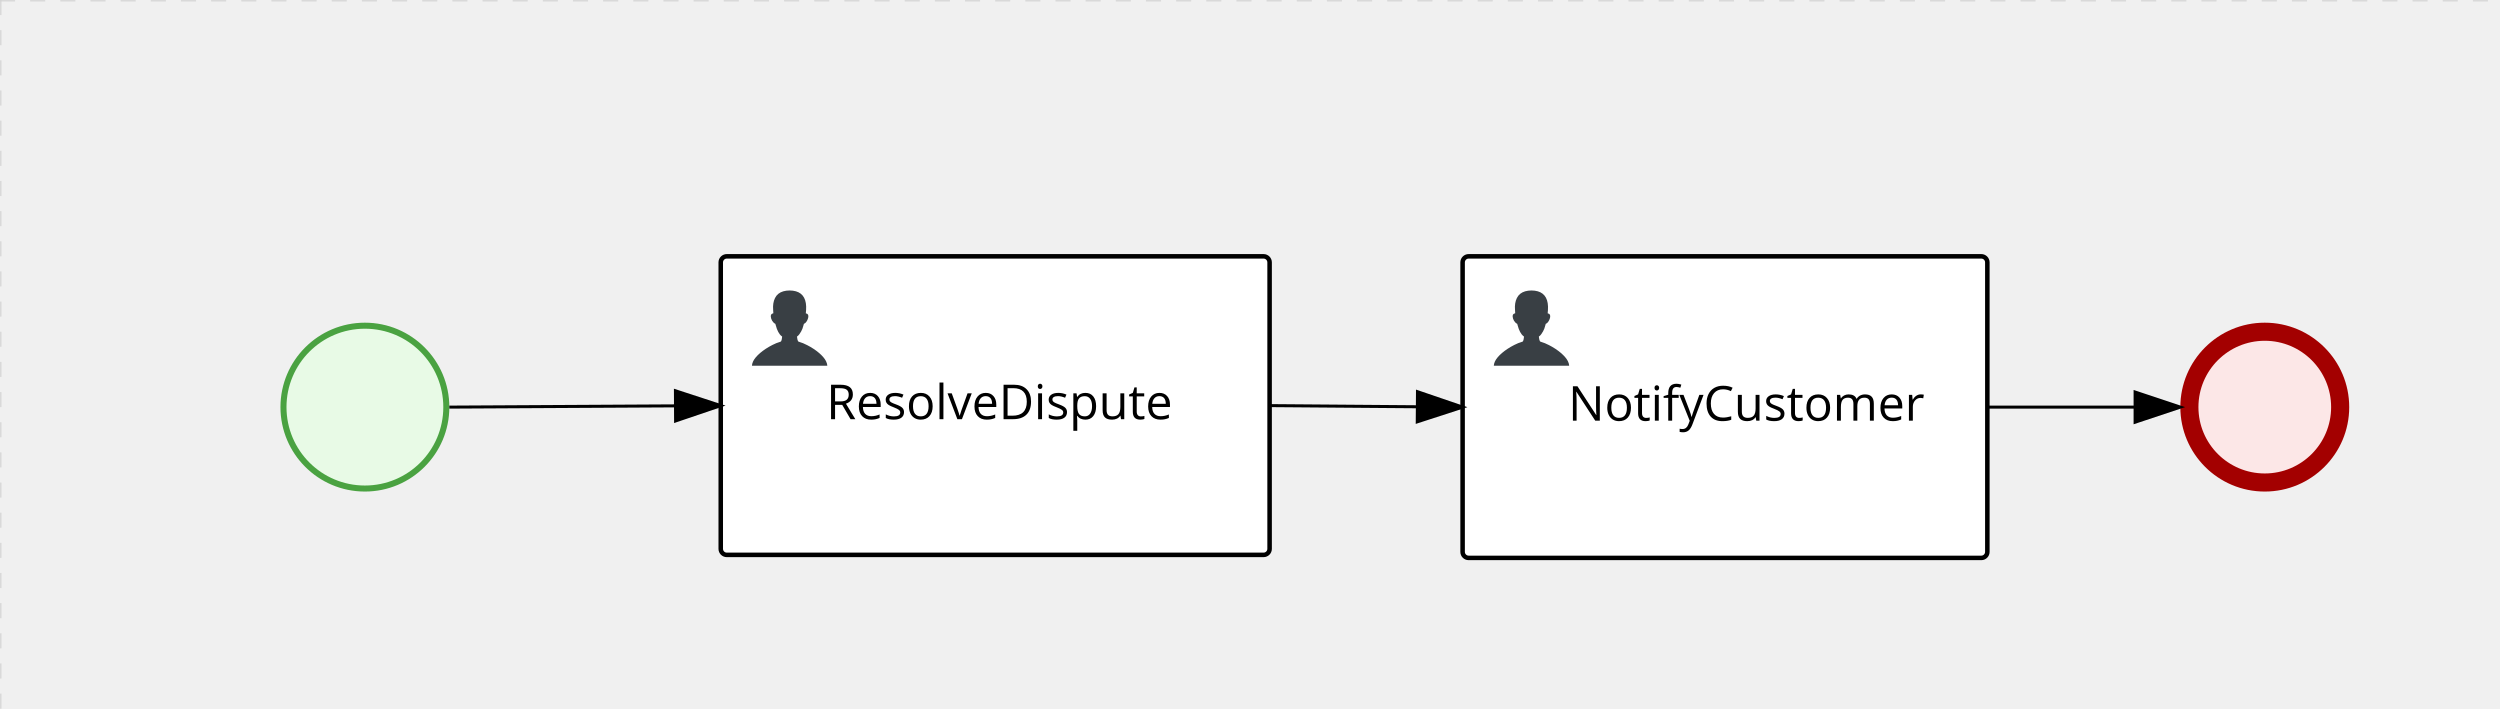
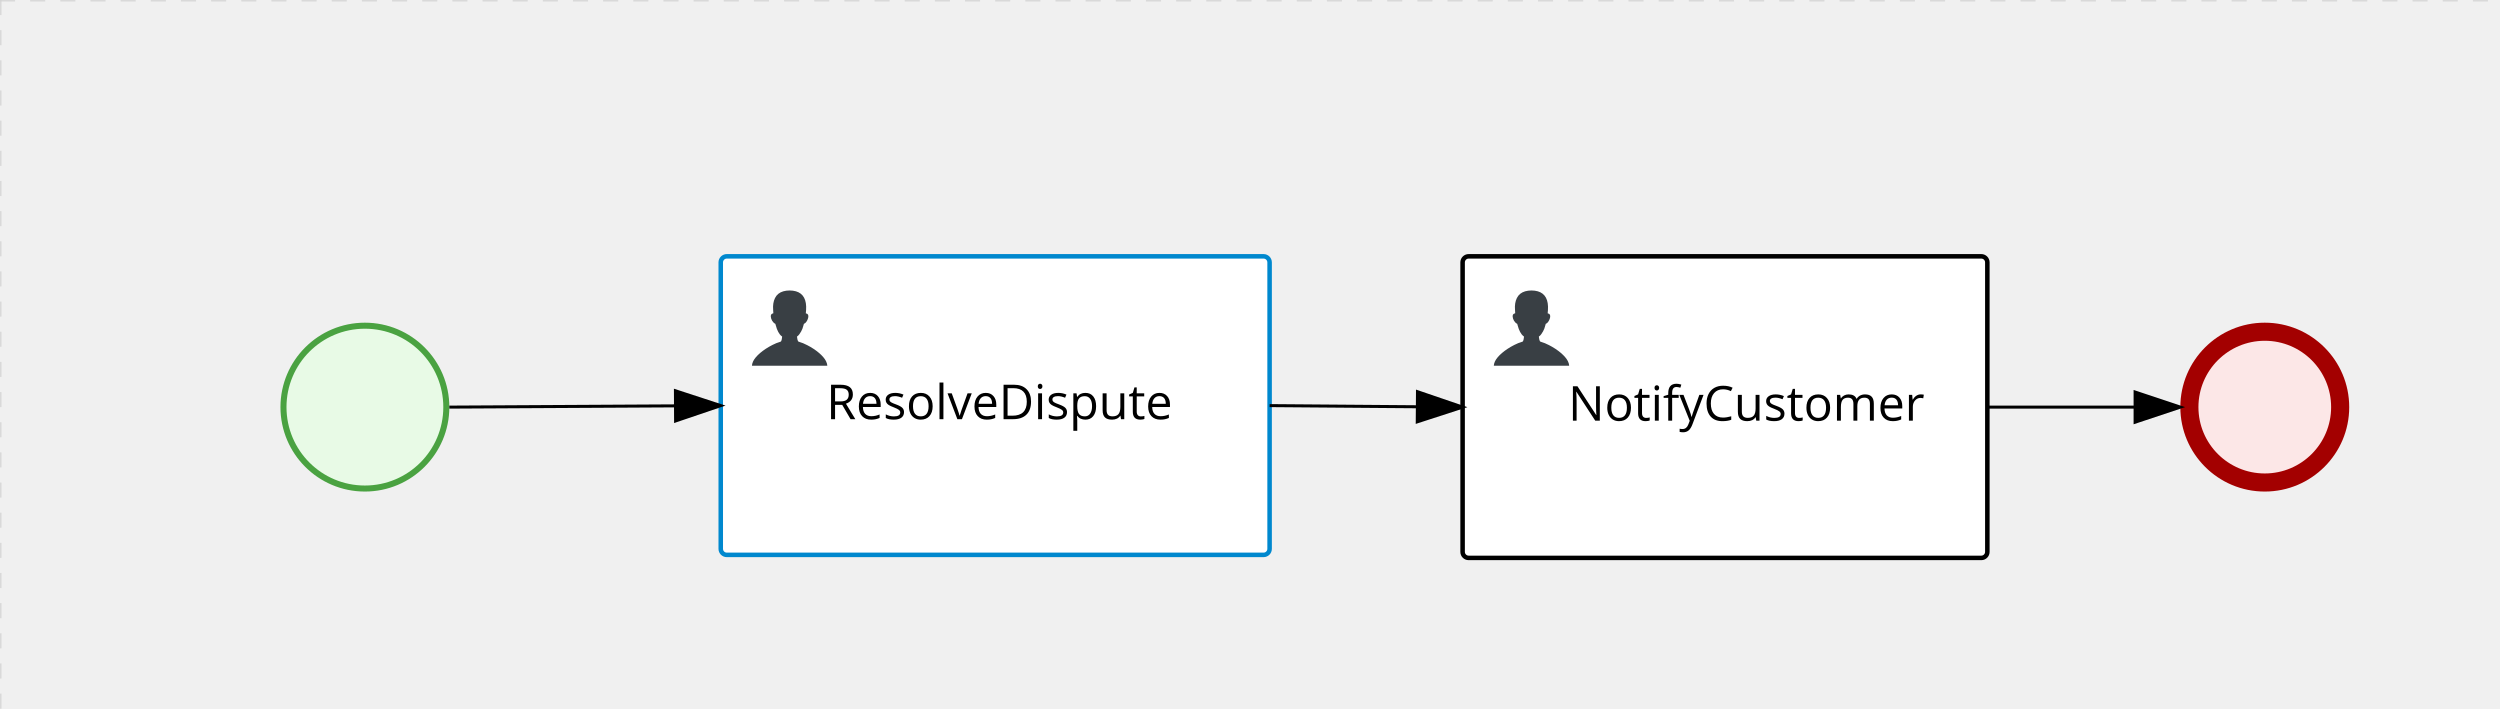
<svg xmlns="http://www.w3.org/2000/svg" version="1.1" width="829" height="235" viewBox="0 0 829 235">
  <defs />
  <g transform="matrix(1,0,0,1,0,0)">
    <g>
      <g>
        <g>
          <path fill="none" stroke="#d3d3d3" paint-order="fill stroke markers" d=" M 0 0 L 1200 0" stroke-miterlimit="10" stroke-opacity="0.8" stroke-dasharray="5" />
        </g>
        <g>
          <path fill="none" stroke="#d3d3d3" paint-order="fill stroke markers" d=" M 0 0 L 0 800" stroke-miterlimit="10" stroke-opacity="0.8" stroke-dasharray="5" />
        </g>
      </g>
-       <g id="_5BEE76A9-F5AC-4E06-B9A0-63812EDF5D24" bpmn2nodeid="_5BEE76A9-F5AC-4E06-B9A0-63812EDF5D24" transform="matrix(1,0,0,1,93,107)">
-         <g>
-           <path fill="none" stroke="none" />
-         </g>
-         <g transform="matrix(0.125,0,0,0.125,0,0)">
-           <g transform="matrix(1,0,0,1,0,0)">
-             <path fill="#e8fae6" stroke="none" id="_5BEE76A9-F5AC-4E06-B9A0-63812EDF5D24?shapeType=BACKGROUND" paint-order="stroke fill markers" d=" M 0 0 M 444 224 C 444 263.9 434.2 300.8 414.4 334.5 C 394.7 368.2 368 394.9 334.4 414.5 C 300.8 434.1 263.9 444 224 444 C 184.1 444 147.2 434.2 113.5 414.4 C 79.8 394.7 53.1 368 33.5 334.4 C 13.9 300.8 4 263.9 4 224 C 4 184.1 13.8 147.2 33.6 113.5 C 53.4 79.8 80.1 53.1 113.6 33.5 C 147.1 13.9 184.1 4 224 4 C 263.9 4 300.8 13.8 334.5 33.6 C 368.2 53.4 394.9 80.1 414.5 113.6 C 434.1 147.1 444 184.1 444 224 Z" />
-           </g>
-           <g>
-             <g transform="matrix(1,0,0,1,0,0)">
-               <g transform="matrix(1,0,0,1,0,0)">
-                 <path fill="rgb(74,162,65)" stroke="none" id="_5BEE76A9-F5AC-4E06-B9A0-63812EDF5D24?shapeType=BORDER&amp;renderType=FILL" paint-order="stroke fill markers" d=" M 0 0 M 224 0 C 100.3 0 0 100.3 0 224 C 0 347.7 100.3 448 224 448 C 347.7 448 448 347.7 448 224 C 448 100.3 347.7 0 224 0 Z M 0 0 M 224 432 C 109.1 432 16 338.9 16 224 C 16 109.1 109.1 16 224 16 C 338.9 16 432 109.1 432 224 C 432 338.9 338.9 432 224 432 Z" />
-               </g>
-             </g>
-           </g>
-         </g>
-         <g transform="matrix(1,0,0,1,28,61)" />
-       </g>
-       <g transform="matrix(1,0,0,1,93,107)" />
      <g id="_E2C9F938-EFDA-448E-88C4-AB3889A469EA" bpmn2nodeid="_E2C9F938-EFDA-448E-88C4-AB3889A469EA" transform="matrix(1,0,0,1,723,107)">
        <g>
          <path fill="none" stroke="none" />
        </g>
        <g transform="matrix(0.125,0,0,0.125,0,0)">
          <g transform="matrix(1,0,0,1,0,0)">
            <path fill="#fce7e7" stroke="none" id="_E2C9F938-EFDA-448E-88C4-AB3889A469EA?shapeType=BACKGROUND" paint-order="stroke fill markers" d=" M 0 0 M 444 224 C 444 263.9 434.2 300.8 414.4 334.5 C 394.7 368.2 368 394.9 334.4 414.5 C 300.8 434.1 263.9 444 224 444 C 184.1 444 147.2 434.2 113.5 414.4 C 79.8 394.7 53.1 368 33.5 334.4 C 13.9 300.8 4 263.9 4 224 C 4 184.1 13.8 147.2 33.6 113.5 C 53.4 79.8 80.1 53.1 113.6 33.5 C 147.1 13.9 184.1 4 224 4 C 263.9 4 300.8 13.8 334.5 33.6 C 368.2 53.4 394.9 80.1 414.5 113.6 C 434.1 147.1 444 184.1 444 224 Z" />
          </g>
          <g>
            <g transform="matrix(1,0,0,1,0,0)">
              <g transform="matrix(1,0,0,1,0,0)">
-                 <path fill="rgb(163,0,0)" stroke="none" id="_E2C9F938-EFDA-448E-88C4-AB3889A469EA?shapeType=BORDER&amp;renderType=FILL" paint-order="stroke fill markers" d=" M 0 0 M 224 0 C 100.3 0 0 100.3 0 224 C 0 347.7 100.3 448 224 448 C 347.7 448 448 347.7 448 224 C 448 100.3 347.7 0 224 0 Z M 0 0 M 224 400 C 126.8 400 48 321.2 48 224 C 48 126.8 126.8 48 224 48 C 321.2 48 400 126.8 400 224 C 400 321.2 321.2 400 224 400 Z" />
+                 <path fill="#a30000" stroke="none" id="_E2C9F938-EFDA-448E-88C4-AB3889A469EA?shapeType=BORDER&amp;renderType=FILL" paint-order="stroke fill markers" d=" M 0 0 M 224 0 C 100.3 0 0 100.3 0 224 C 0 347.7 100.3 448 224 448 C 347.7 448 448 347.7 448 224 C 448 100.3 347.7 0 224 0 Z M 0 0 M 224 400 C 126.8 400 48 321.2 48 224 C 48 126.8 126.8 48 224 48 C 321.2 48 400 126.8 400 224 C 400 321.2 321.2 400 224 400 Z" />
              </g>
            </g>
          </g>
        </g>
        <g transform="matrix(1,0,0,1,28,61)" />
      </g>
-       <g transform="matrix(1,0,0,1,723,107)" />
      <g id="_AB4F5FEC-F48B-45CE-89BB-4936CB4E1236" bpmn2nodeid="_AB4F5FEC-F48B-45CE-89BB-4936CB4E1236" transform="matrix(1,0,0,1,239,85)">
        <g>
          <path fill="none" stroke="none" />
        </g>
        <g transform="matrix(1,0,0,1,0,0)">
          <path fill="#ffffff" stroke="none" id="_AB4F5FEC-F48B-45CE-89BB-4936CB4E1236?shapeType=BACKGROUND" paint-order="stroke fill markers" d=" M 2 0 L 180 0 L 180 0 A 2 2 0 0 1 182 2 L 182 97 L 182 97 A 2 2 0 0 1 180 99 L 2 99 L 2 99 A 2 2 0 0 1 0 97 L 0 2 L 0 2 A 2 2 0 0 1 2 0 Z" />
        </g>
        <g transform="matrix(1,0,0,1,0,0)">
-           <path fill="none" stroke="rgb(0,0,0)" id="_AB4F5FEC-F48B-45CE-89BB-4936CB4E1236?shapeType=BORDER&amp;renderType=STROKE" paint-order="fill stroke markers" d=" M 2 0 L 180 0 L 180 0 A 2 2 0 0 1 182 2 L 182 97 L 182 97 A 2 2 0 0 1 180 99 L 2 99 L 2 99 A 2 2 0 0 1 0 97 L 0 2 L 0 2 A 2 2 0 0 1 2 0 Z" stroke-miterlimit="10" stroke-width="1.5" stroke-dasharray="" />
+           <path fill="none" stroke="rgb(0,136,206)" id="_AB4F5FEC-F48B-45CE-89BB-4936CB4E1236?shapeType=BORDER&amp;renderType=STROKE" paint-order="fill stroke markers" d=" M 2 0 L 180 0 L 180 0 A 2 2 0 0 1 182 2 L 182 97 L 182 97 A 2 2 0 0 1 180 99 L 2 99 L 2 99 A 2 2 0 0 1 0 97 L 0 2 L 0 2 A 2 2 0 0 1 2 0 Z" stroke-miterlimit="10" stroke-width="1.5" stroke-dasharray="" />
        </g>
        <g>
          <g transform="matrix(0.06,0,0,0.06,9.4,9.4)">
            <g transform="matrix(1,0,0,1,0,0)">
              <path fill="#393f44" stroke="none" id="_AB4F5FEC-F48B-45CE-89BB-4936CB4E1236undefined" paint-order="stroke fill markers" d=" M 0 0 M 16 445.21 C 16 440.869 18.784 431.129 22.001 424.217 C 35.768 394.64 77.283 359.28 129 333.084 C 144.516 325.224 157.347 319.964 167.807 317.174 C 171.932 316.074 175.729 314.414 176.525 313.363 C 178.894 310.234 180.914 302.908 181.727 294.5 L 182.5 286.5 L 178.507 283.455 C 166.303 274.146 154.284 251.678 148.04 226.5 C 145.611 216.707 145.056 215.462 142.984 215.158 C 141.703 214.97 138.083 212.243 134.939 209.099 C 123.233 197.393 116.891 177.376 121.44 166.49 C 123.002 162.751 128.155 159.01 131.75 159.004 C 134.448 159 134.471 158.603 132.914 138.788 C 130.927 113.496 134.279 92.265 143.132 74.076 C 152.232 55.38 167.569 42.882 189.049 36.66 C 210.203 30.532 237.797 30.532 258.951 36.66 C 300.042 48.563 318.958 83.806 314.955 141 C 314.32 150.075 313.624 157.788 313.409 158.14 C 313.194 158.493 314.575 159.073 316.479 159.43 C 328.929 161.766 330.986 177.018 321.496 196.621 C 316.903 206.109 309.357 214.508 304.817 215.185 C 303.023 215.453 302.293 217.146 299.943 226.5 C 296.659 239.567 294.474 245.305 287.948 257.995 C 282.491 268.606 273.035 281.109 268.108 284.229 L 264.871 286.278 L 265.518 292.889 C 266.345 301.33 268.639 309.871 270.877 312.837 C 272.067 314.415 275.002 315.79 280.063 317.139 C 291.069 320.075 303.617 325.274 321 334.102 C 369.815 358.891 410.848 393.758 425.032 422.5 C 429.07 430.682 432 440.232 432 445.21 L 432 448 L 224 448 L 16 448 L 16 445.21 Z" />
            </g>
          </g>
        </g>
        <g transform="matrix(1,0,0,1,18.04,10.68)">
          <g transform="matrix(0.04,0,0,0.04,63.36,69.12)">
            <g transform="matrix(1,0,0,1,0,0)">
              <path fill="none" stroke="none" />
            </g>
            <g transform="matrix(1,0,0,1,0,0)">
              <path fill="none" stroke="none" />
            </g>
          </g>
        </g>
        <g transform="matrix(1,0,0,1,35,42)">
          <text fill="#000000" stroke="none" font-family="Open Sans" font-size="12pt" font-style="normal" font-weight="normal" text-decoration="normal" x="57.398" y="12" text-anchor="middle" dominant-baseline="alphabetic">ResolveDispute</text>
        </g>
      </g>
-       <g id="_D8F92254-CD6E-4913-96CC-8E83A0AB528C" bpmn2nodeid="_D8F92254-CD6E-4913-96CC-8E83A0AB528C">
+       <g id="_5BEE76A9-F5AC-4E06-B9A0-63812EDF5D24" bpmn2nodeid="_5BEE76A9-F5AC-4E06-B9A0-63812EDF5D24" transform="matrix(1,0,0,1,93,107)">
        <g>
-           <path fill="none" stroke="#000000" paint-order="fill stroke markers" d=" M 149 135 L 224 134.583" stroke-miterlimit="10" stroke-dasharray="" />
+           <path fill="none" stroke="none" />
        </g>
-         <g transform="matrix(1,0,0,1,149,135)" />
-         <g transform="matrix(0.00555547,0.9999846,-0.9999846,0.00555547,238.9722,129.5001)">
-           <path fill="#000000" stroke="#000000" paint-order="fill stroke markers" d=" M 10 15 L 0 15 L 5 0 Z" stroke-miterlimit="10" stroke-dasharray="" />
+         <g transform="matrix(0.125,0,0,0.125,0,0)">
+           <g transform="matrix(1,0,0,1,0,0)">
+             <path fill="#e8fae6" stroke="none" id="_5BEE76A9-F5AC-4E06-B9A0-63812EDF5D24?shapeType=BACKGROUND" paint-order="stroke fill markers" d=" M 0 0 M 444 224 C 444 263.9 434.2 300.8 414.4 334.5 C 394.7 368.2 368 394.9 334.4 414.5 C 300.8 434.1 263.9 444 224 444 C 184.1 444 147.2 434.2 113.5 414.4 C 79.8 394.7 53.1 368 33.5 334.4 C 13.9 300.8 4 263.9 4 224 C 4 184.1 13.8 147.2 33.6 113.5 C 53.4 79.8 80.1 53.1 113.6 33.5 C 147.1 13.9 184.1 4 224 4 C 263.9 4 300.8 13.8 334.5 33.6 C 368.2 53.4 394.9 80.1 414.5 113.6 C 434.1 147.1 444 184.1 444 224 Z" />
+           </g>
+           <g>
+             <g transform="matrix(1,0,0,1,0,0)">
+               <g transform="matrix(1,0,0,1,0,0)">
+                 <path fill="#4aa241" stroke="none" id="_5BEE76A9-F5AC-4E06-B9A0-63812EDF5D24?shapeType=BORDER&amp;renderType=FILL" paint-order="stroke fill markers" d=" M 0 0 M 224 0 C 100.3 0 0 100.3 0 224 C 0 347.7 100.3 448 224 448 C 347.7 448 448 347.7 448 224 C 448 100.3 347.7 0 224 0 Z M 0 0 M 224 432 C 109.1 432 16 338.9 16 224 C 16 109.1 109.1 16 224 16 C 338.9 16 432 109.1 432 224 C 432 338.9 338.9 432 224 432 Z" />
+               </g>
+             </g>
+           </g>
        </g>
-         <g transform="matrix(1,0,0,1,149.0556,124.7502)" />
+         <g transform="matrix(1,0,0,1,28,61)" />
      </g>
-       <g transform="matrix(1,0,0,1,239,85)" />
      <g id="_FD5F3D67-F8D4-4F67-B985-F78AB97B53E1" bpmn2nodeid="_FD5F3D67-F8D4-4F67-B985-F78AB97B53E1" transform="matrix(1,0,0,1,485,85)">
        <g>
          <path fill="none" stroke="none" />
        </g>
        <g transform="matrix(1,0,0,1,0,0)">
          <path fill="#ffffff" stroke="none" id="_FD5F3D67-F8D4-4F67-B985-F78AB97B53E1?shapeType=BACKGROUND" paint-order="stroke fill markers" d=" M 2 0 L 172 0 L 172 0 A 2 2 0 0 1 174 2 L 174 98 L 174 98 A 2 2 0 0 1 172 100 L 2 100 L 2 100 A 2 2 0 0 1 0 98 L 0 2 L 0 2 A 2 2 0 0 1 2 0 Z" />
        </g>
        <g transform="matrix(1,0,0,1,0,0)">
-           <path fill="none" stroke="rgb(0,0,0)" id="_FD5F3D67-F8D4-4F67-B985-F78AB97B53E1?shapeType=BORDER&amp;renderType=STROKE" paint-order="fill stroke markers" d=" M 2 0 L 172 0 L 172 0 A 2 2 0 0 1 174 2 L 174 98 L 174 98 A 2 2 0 0 1 172 100 L 2 100 L 2 100 A 2 2 0 0 1 0 98 L 0 2 L 0 2 A 2 2 0 0 1 2 0 Z" stroke-miterlimit="10" stroke-width="1.5" stroke-dasharray="" />
+           <path fill="none" stroke="#000000" id="_FD5F3D67-F8D4-4F67-B985-F78AB97B53E1?shapeType=BORDER&amp;renderType=STROKE" paint-order="fill stroke markers" d=" M 2 0 L 172 0 L 172 0 A 2 2 0 0 1 174 2 L 174 98 L 174 98 A 2 2 0 0 1 172 100 L 2 100 L 2 100 A 2 2 0 0 1 0 98 L 0 2 L 0 2 A 2 2 0 0 1 2 0 Z" stroke-miterlimit="10" stroke-width="1.5" stroke-dasharray="" />
        </g>
        <g>
          <g transform="matrix(0.06,0,0,0.06,9.4,9.4)">
            <g transform="matrix(1,0,0,1,0,0)">
              <path fill="#393f44" stroke="none" id="_FD5F3D67-F8D4-4F67-B985-F78AB97B53E1undefined" paint-order="stroke fill markers" d=" M 0 0 M 16 445.21 C 16 440.869 18.784 431.129 22.001 424.217 C 35.768 394.64 77.283 359.28 129 333.084 C 144.516 325.224 157.347 319.964 167.807 317.174 C 171.932 316.074 175.729 314.414 176.525 313.363 C 178.894 310.234 180.914 302.908 181.727 294.5 L 182.5 286.5 L 178.507 283.455 C 166.303 274.146 154.284 251.678 148.04 226.5 C 145.611 216.707 145.056 215.462 142.984 215.158 C 141.703 214.97 138.083 212.243 134.939 209.099 C 123.233 197.393 116.891 177.376 121.44 166.49 C 123.002 162.751 128.155 159.01 131.75 159.004 C 134.448 159 134.471 158.603 132.914 138.788 C 130.927 113.496 134.279 92.265 143.132 74.076 C 152.232 55.38 167.569 42.882 189.049 36.66 C 210.203 30.532 237.797 30.532 258.951 36.66 C 300.042 48.563 318.958 83.806 314.955 141 C 314.32 150.075 313.624 157.788 313.409 158.14 C 313.194 158.493 314.575 159.073 316.479 159.43 C 328.929 161.766 330.986 177.018 321.496 196.621 C 316.903 206.109 309.357 214.508 304.817 215.185 C 303.023 215.453 302.293 217.146 299.943 226.5 C 296.659 239.567 294.474 245.305 287.948 257.995 C 282.491 268.606 273.035 281.109 268.108 284.229 L 264.871 286.278 L 265.518 292.889 C 266.345 301.33 268.639 309.871 270.877 312.837 C 272.067 314.415 275.002 315.79 280.063 317.139 C 291.069 320.075 303.617 325.274 321 334.102 C 369.815 358.891 410.848 393.758 425.032 422.5 C 429.07 430.682 432 440.232 432 445.21 L 432 448 L 224 448 L 16 448 L 16 445.21 Z" />
            </g>
          </g>
        </g>
        <g transform="matrix(1,0,0,1,14.04,11.68)">
          <g transform="matrix(0.04,0,0,0.04,63.36,69.12)">
            <g transform="matrix(1,0,0,1,0,0)">
              <path fill="none" stroke="none" />
            </g>
            <g transform="matrix(1,0,0,1,0,0)">
              <path fill="none" stroke="none" />
            </g>
          </g>
        </g>
        <g transform="matrix(1,0,0,1,35,42.5)">
          <text fill="#000000" stroke="none" font-family="Open Sans" font-size="12pt" font-style="normal" font-weight="normal" text-decoration="normal" x="59.078" y="12" text-anchor="middle" dominant-baseline="alphabetic">NotifyCustomer</text>
        </g>
      </g>
-       <g id="_0A2479EA-3DAA-4AFE-8C3C-1B0ACFD552D5" bpmn2nodeid="_0A2479EA-3DAA-4AFE-8C3C-1B0ACFD552D5">
+       <g id="_D8F92254-CD6E-4913-96CC-8E83A0AB528C" bpmn2nodeid="_D8F92254-CD6E-4913-96CC-8E83A0AB528C">
        <g>
-           <path fill="none" stroke="#000000" paint-order="fill stroke markers" d=" M 659 135 L 708 135" stroke-miterlimit="10" stroke-dasharray="" />
+           <path fill="none" stroke="#000000" paint-order="fill stroke markers" d=" M 149 135 L 224 134.583" stroke-miterlimit="10" stroke-dasharray="" />
        </g>
-         <g transform="matrix(1,0,0,1,659,135)" />
-         <g transform="matrix(6.123233995736766e-17,1,-1,6.123233995736766e-17,723,130)">
+         <g transform="matrix(1,0,0,1,149,135)" />
+         <g transform="matrix(0.00555547,0.9999846,-0.9999846,0.00555547,238.9722,129.5001)">
          <path fill="#000000" stroke="#000000" paint-order="fill stroke markers" d=" M 10 15 L 0 15 L 5 0 Z" stroke-miterlimit="10" stroke-dasharray="" />
        </g>
-         <g transform="matrix(1,0,0,1,659,125)" />
+         <g transform="matrix(1,0,0,1,149.0556,124.7502)" />
      </g>
      <g id="_9A2D3D5C-4052-4E7E-9538-5D093997AB66" bpmn2nodeid="_9A2D3D5C-4052-4E7E-9538-5D093997AB66">
        <g>
          <path fill="none" stroke="#000000" paint-order="fill stroke markers" d=" M 421 134.5 L 470 134.883" stroke-miterlimit="10" stroke-dasharray="" />
        </g>
        <g transform="matrix(1,0,0,1,421,134.5)" />
        <g transform="matrix(-0.007812262,0.9999695,-0.9999695,-0.007812262,485.0391,130.0002)">
          <path fill="#000000" stroke="#000000" paint-order="fill stroke markers" d=" M 10 15 L 0 15 L 5 0 Z" stroke-miterlimit="10" stroke-dasharray="" />
        </g>
        <g transform="matrix(1,0,0,1,421.0781,124.7503)" />
      </g>
+       <g id="_0A2479EA-3DAA-4AFE-8C3C-1B0ACFD552D5" bpmn2nodeid="_0A2479EA-3DAA-4AFE-8C3C-1B0ACFD552D5">
+         <g>
+           <path fill="none" stroke="#000000" paint-order="fill stroke markers" d=" M 659 135 L 708 135" stroke-miterlimit="10" stroke-dasharray="" />
+         </g>
+         <g transform="matrix(1,0,0,1,659,135)" />
+         <g transform="matrix(6.123233995736766e-17,1,-1,6.123233995736766e-17,723,130)">
+           <path fill="#000000" stroke="#000000" paint-order="fill stroke markers" d=" M 10 15 L 0 15 L 5 0 Z" stroke-miterlimit="10" stroke-dasharray="" />
+         </g>
+         <g transform="matrix(1,0,0,1,659,125)" />
+       </g>
+       <g transform="matrix(1,0,0,1,723,107)" />
+       <g transform="matrix(1,0,0,1,93,107)" />
      <g transform="matrix(1,0,0,1,485,85)" />
+       <g transform="matrix(1,0,0,1,239,85)" />
    </g>
  </g>
</svg>
